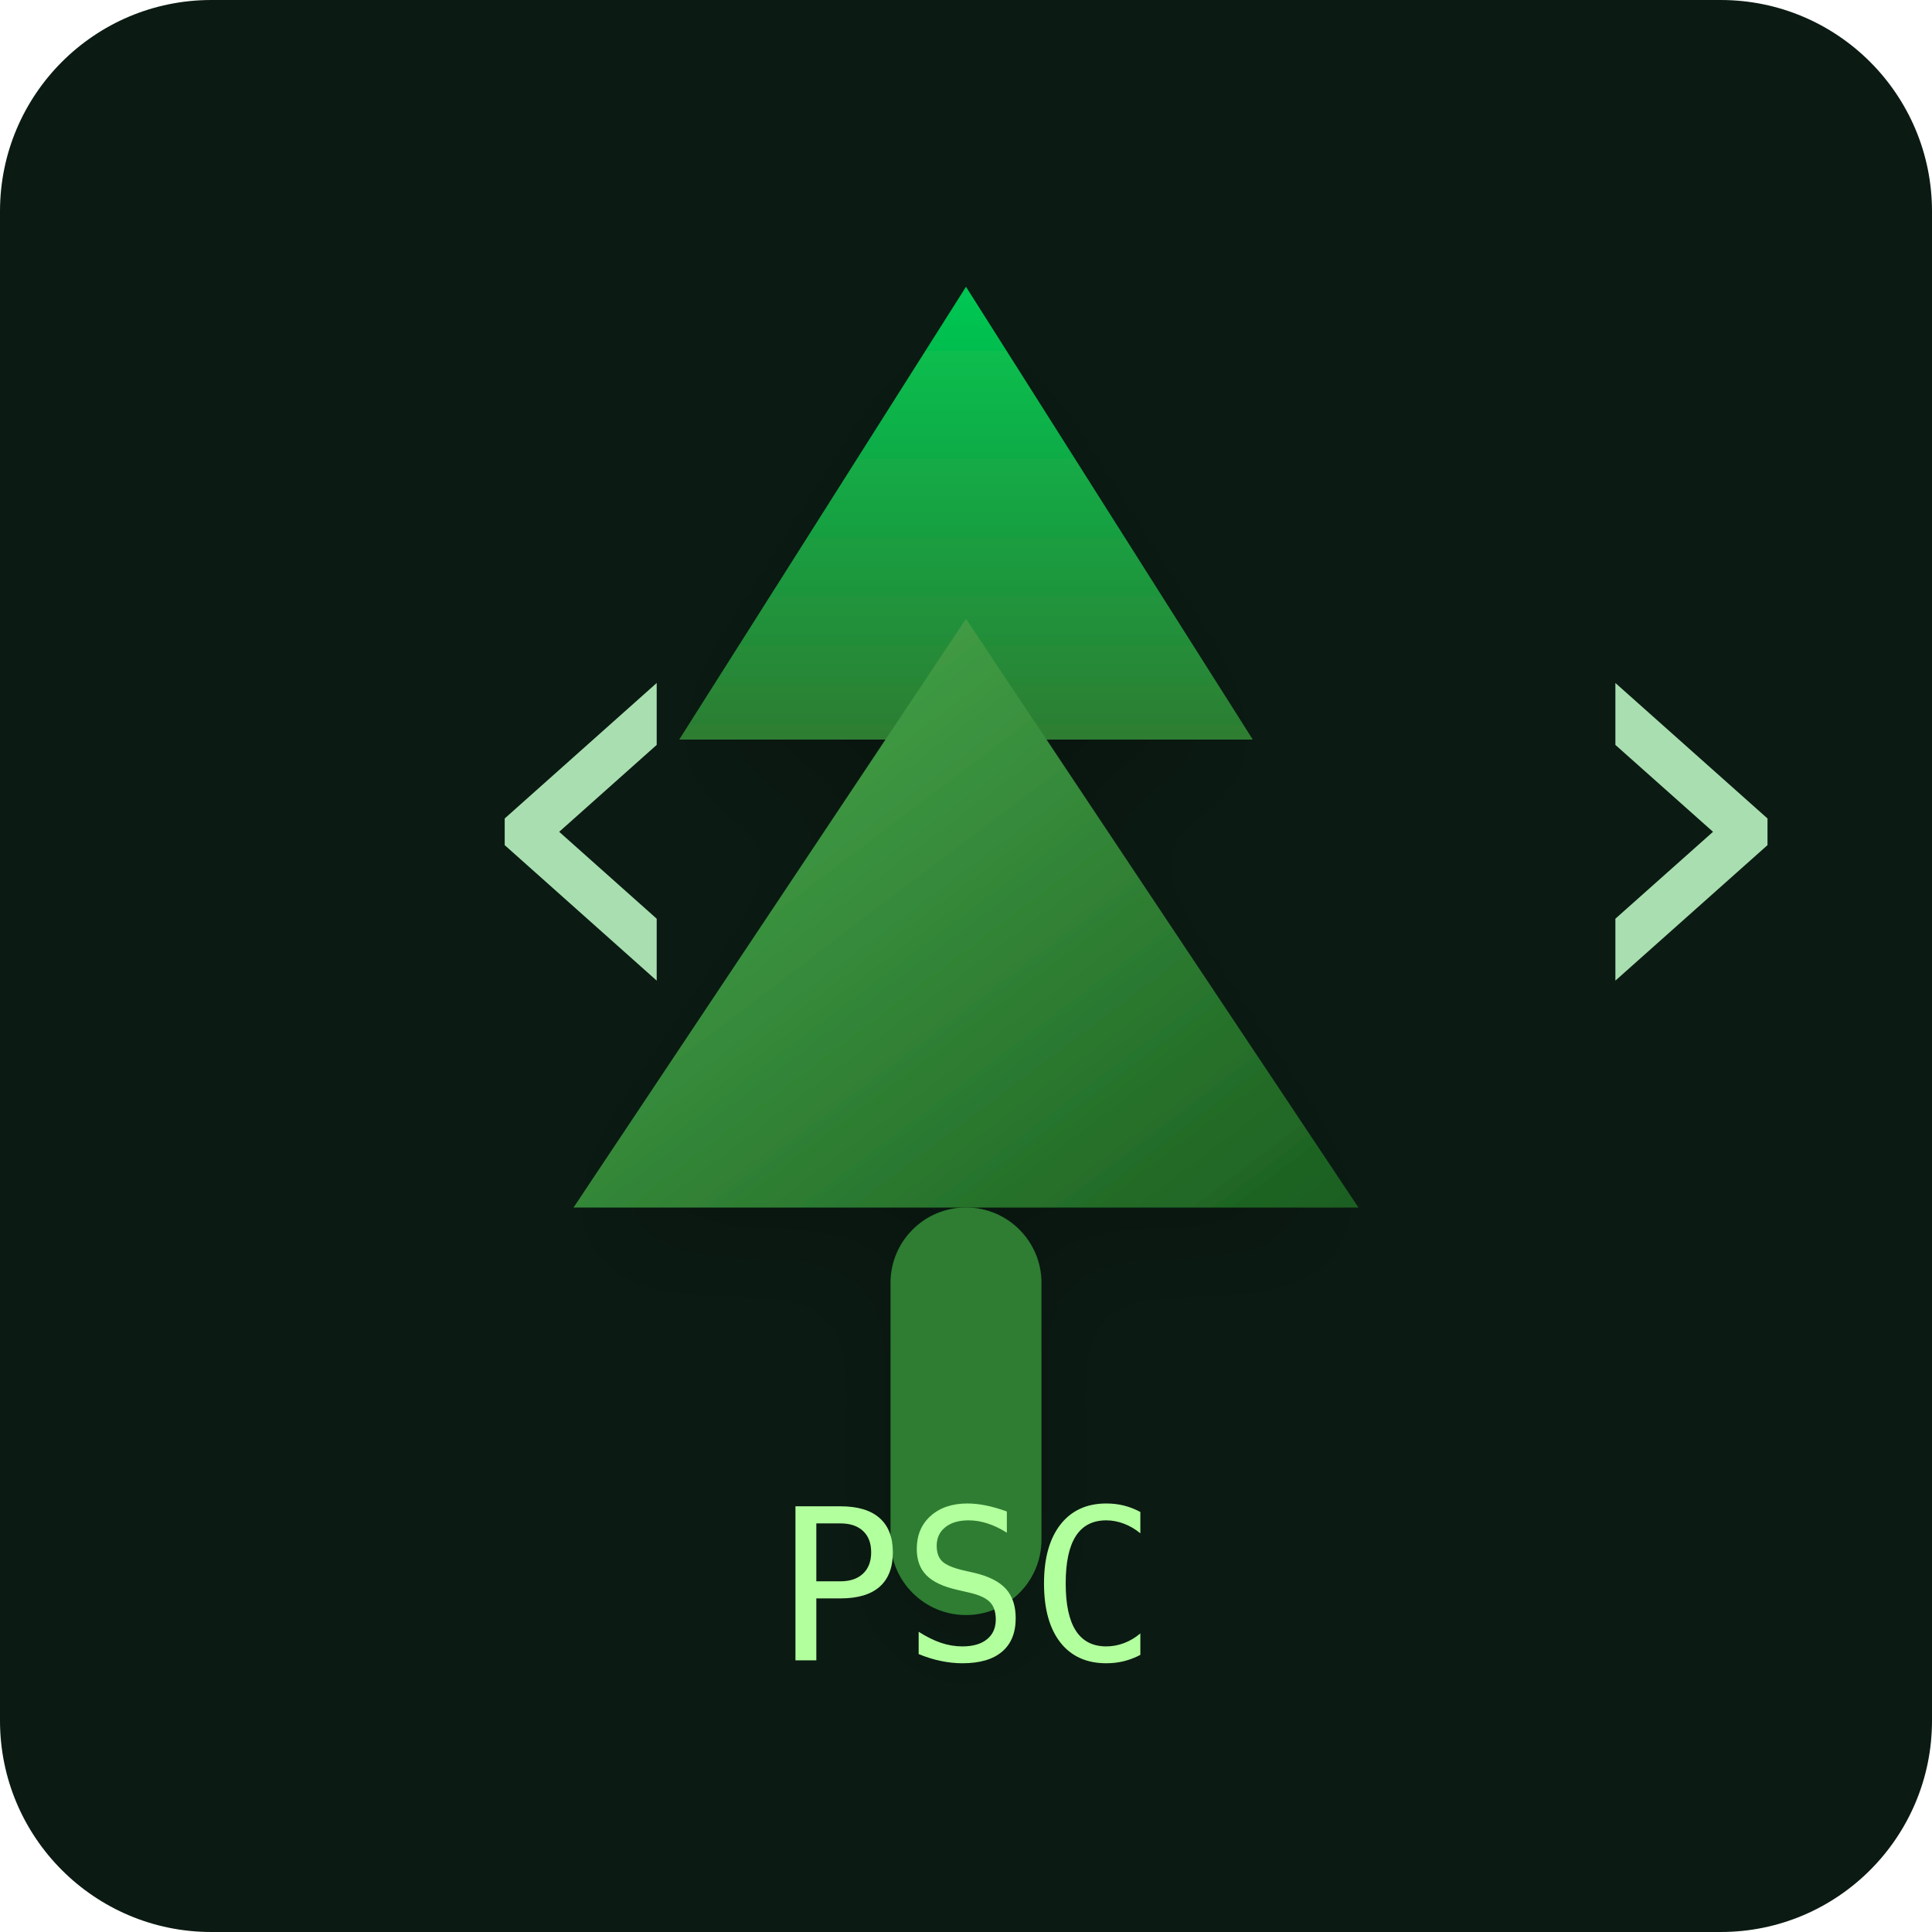
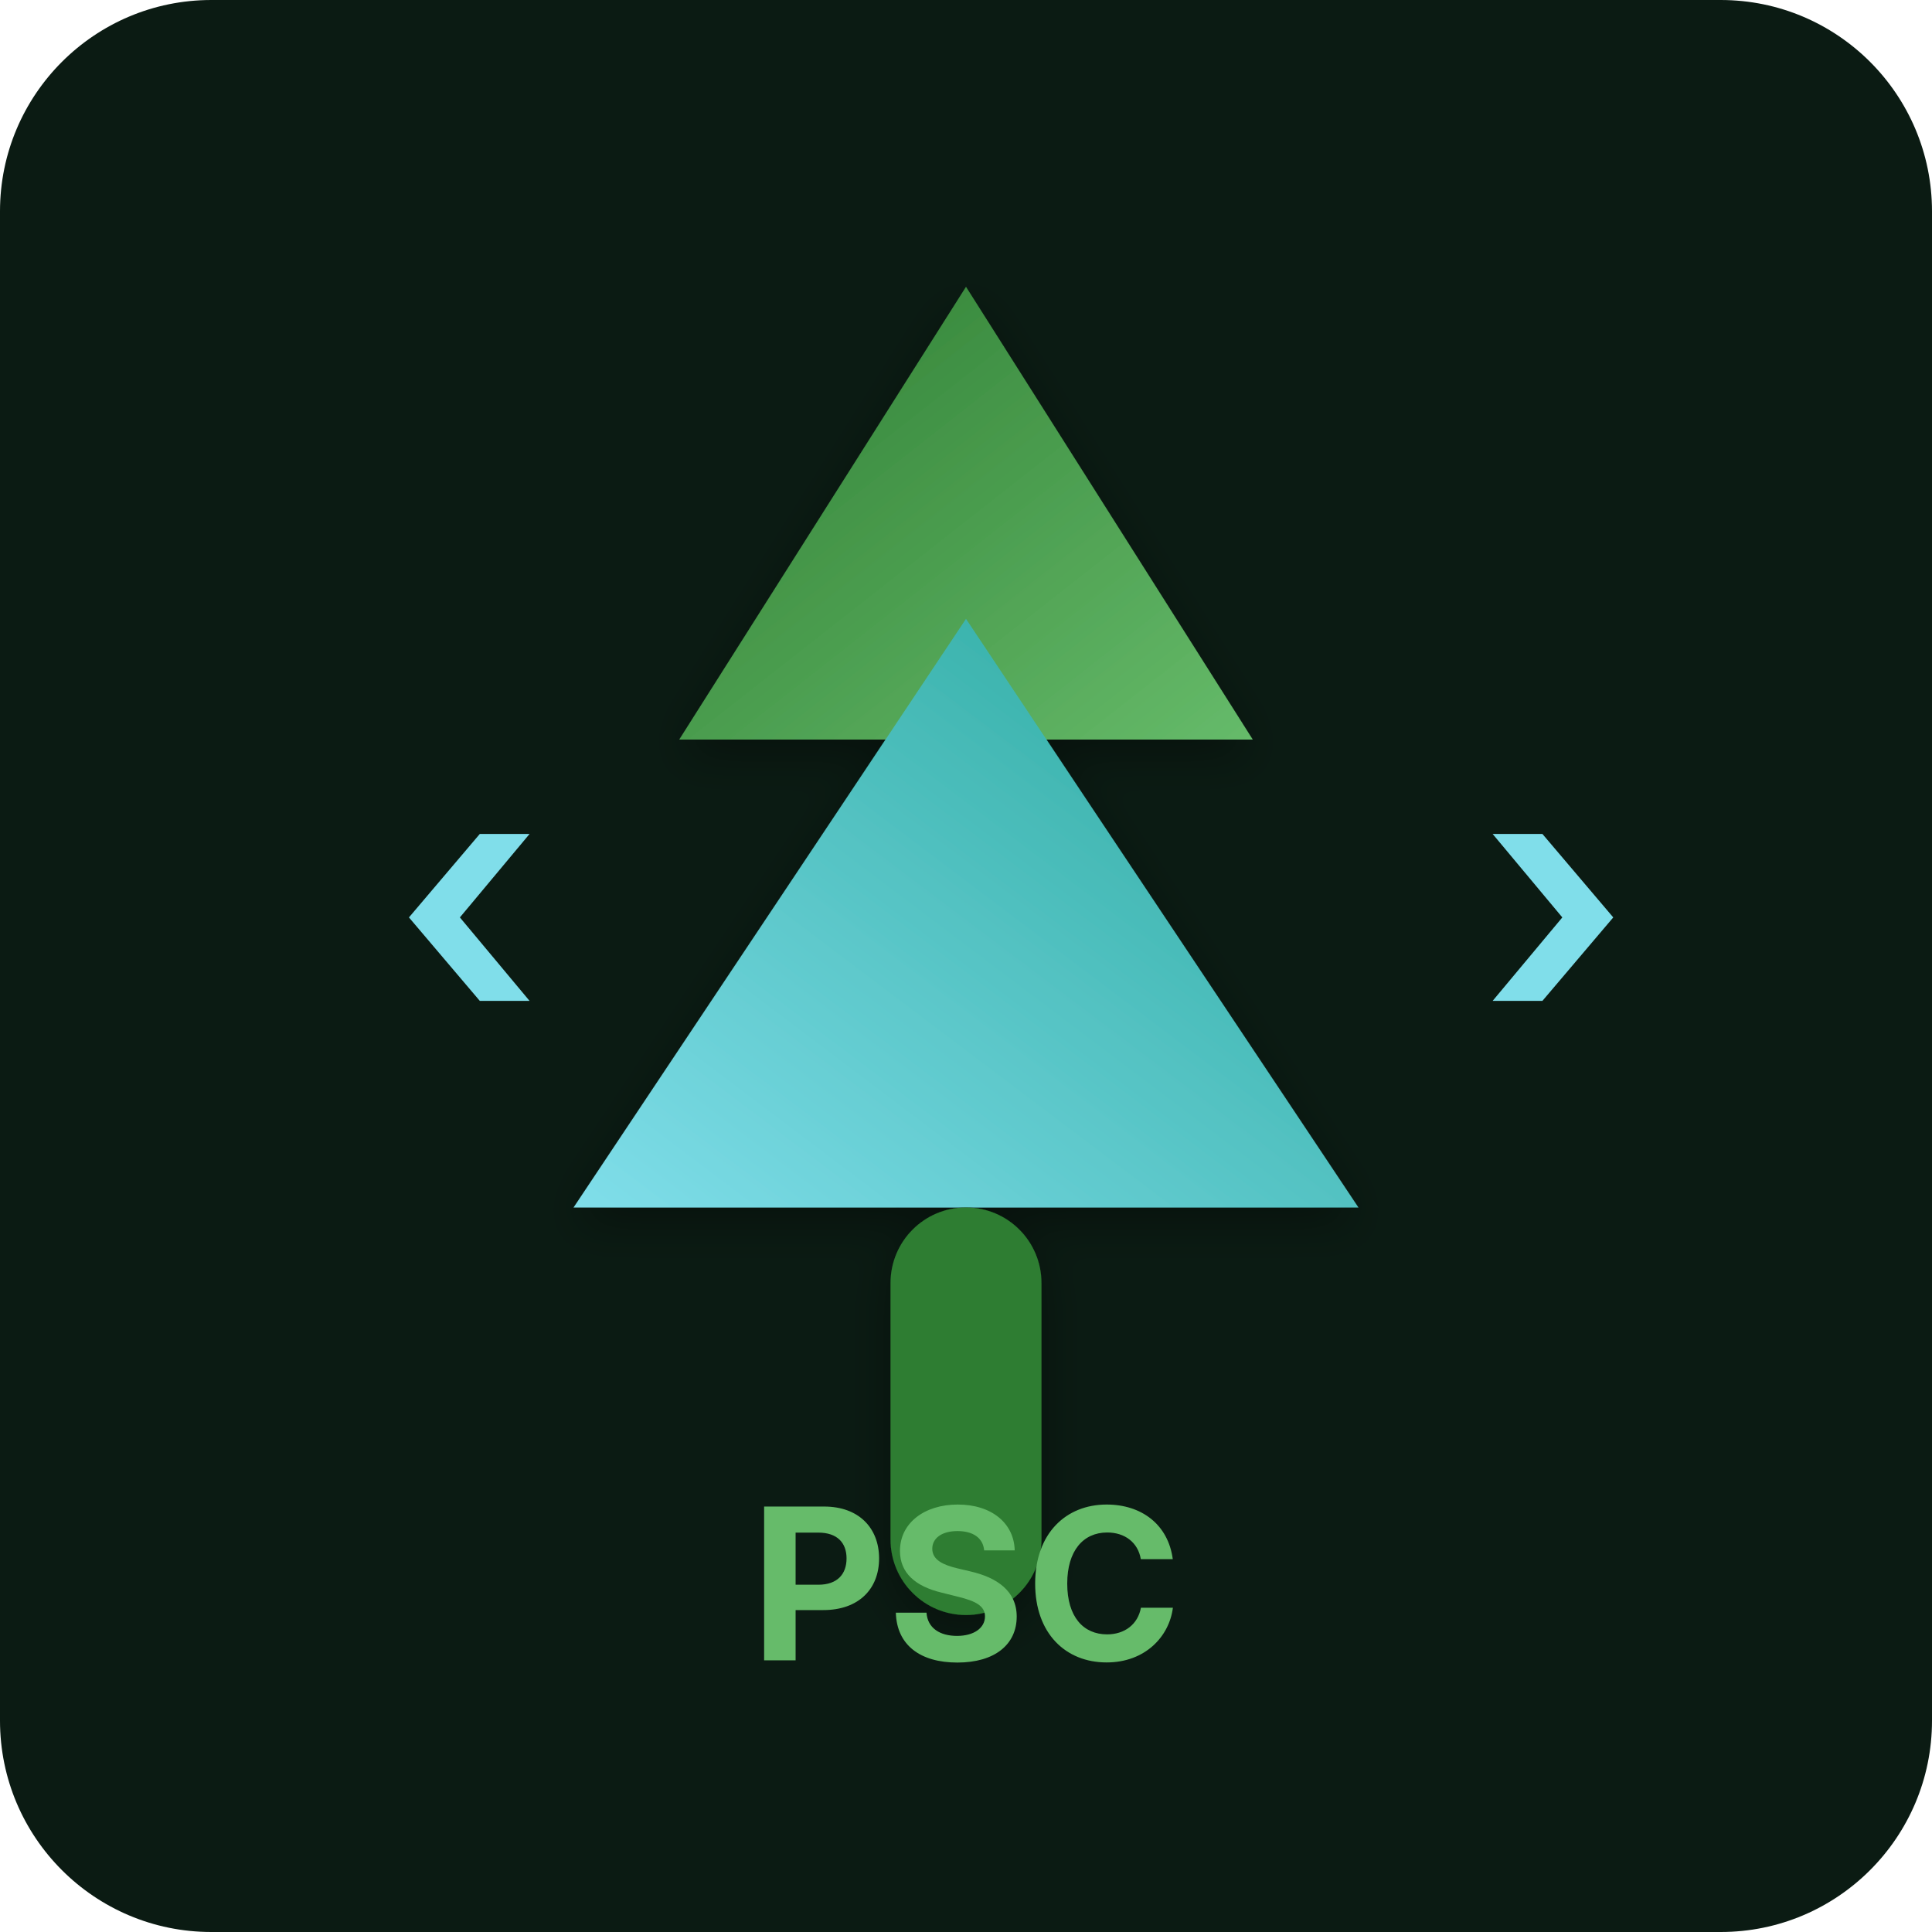
<svg xmlns="http://www.w3.org/2000/svg" viewBox="0 0 256 256">
  <defs>
-     <linearGradient id="g1" x1="0" y1="0" x2="0" y2="1">
-       <stop offset="0" stop-color="#00C853" />
-       <stop offset="1" stop-color="#2E7D32" />
+     <linearGradient id="g1" x1="0" y1="0" x2="1" y2="1">
+       <stop offset="0%" stop-color="#2E7D32" />
+       <stop offset="100%" stop-color="#66BB6A" />
    </linearGradient>
-     <linearGradient id="g2" x1="0" y1="0" x2="1" y2="1">
-       <stop offset="0" stop-color="#4CAF50" />
-       <stop offset="1" stop-color="#1B5E20" />
+     <linearGradient id="g2" x1="1" y1="0" x2="0" y2="1">
+       <stop offset="0%" stop-color="#26A69A" />
+       <stop offset="100%" stop-color="#80DEEA" />
    </linearGradient>
-     <filter id="shadow" x="-20%" y="-20%" width="140%" height="140%">
-       <feDropShadow dx="0" dy="6" stdDeviation="8" flood-color="#000" flood-opacity="0.2" />
+     <filter id="shadow">
+       <feDropShadow dx="0" dy="2" stdDeviation="3" flood-color="#000" flood-opacity="0.35" />
    </filter>
  </defs>
  <rect width="256" height="256" rx="28" fill="#0B1B13" />
  <g filter="url(#shadow)">
    <path d="M128 38 L90 98 L166 98 Z" fill="url(#g1)" />
    <path d="M128 82 L76 160 L180 160 Z" fill="url(#g2)" />
    <rect x="118" y="160" width="20" height="54" rx="10" fill="#2E7D32" />
  </g>
-   <text x="52" y="136" font-family="SF Mono, Menlo, monospace" font-size="88" fill="#A9DFB0">‹</text>
-   <text x="196" y="136" font-family="SF Mono, Menlo, monospace" font-size="88" fill="#A9DFB0">›</text>
-   <text x="128" y="220" font-family="SF Mono, Menlo, monospace" font-size="28" fill="#B2FF9E" text-anchor="middle">PSC</text>
+   <text x="52" y="136" font-size="48" font-family="SF Pro Display, Inter, Helvetica, Arial" fill="#80DEEA" font-weight="600">‹</text>
+   <text x="196" y="136" font-size="48" font-family="SF Pro Display, Inter, Helvetica, Arial" fill="#80DEEA" font-weight="600">›</text>
+   <text x="128" y="220" font-size="28" font-family="SF Pro Display, Inter, Helvetica, Arial" fill="#66BB6A" font-weight="700" text-anchor="middle">PSC</text>
</svg>
